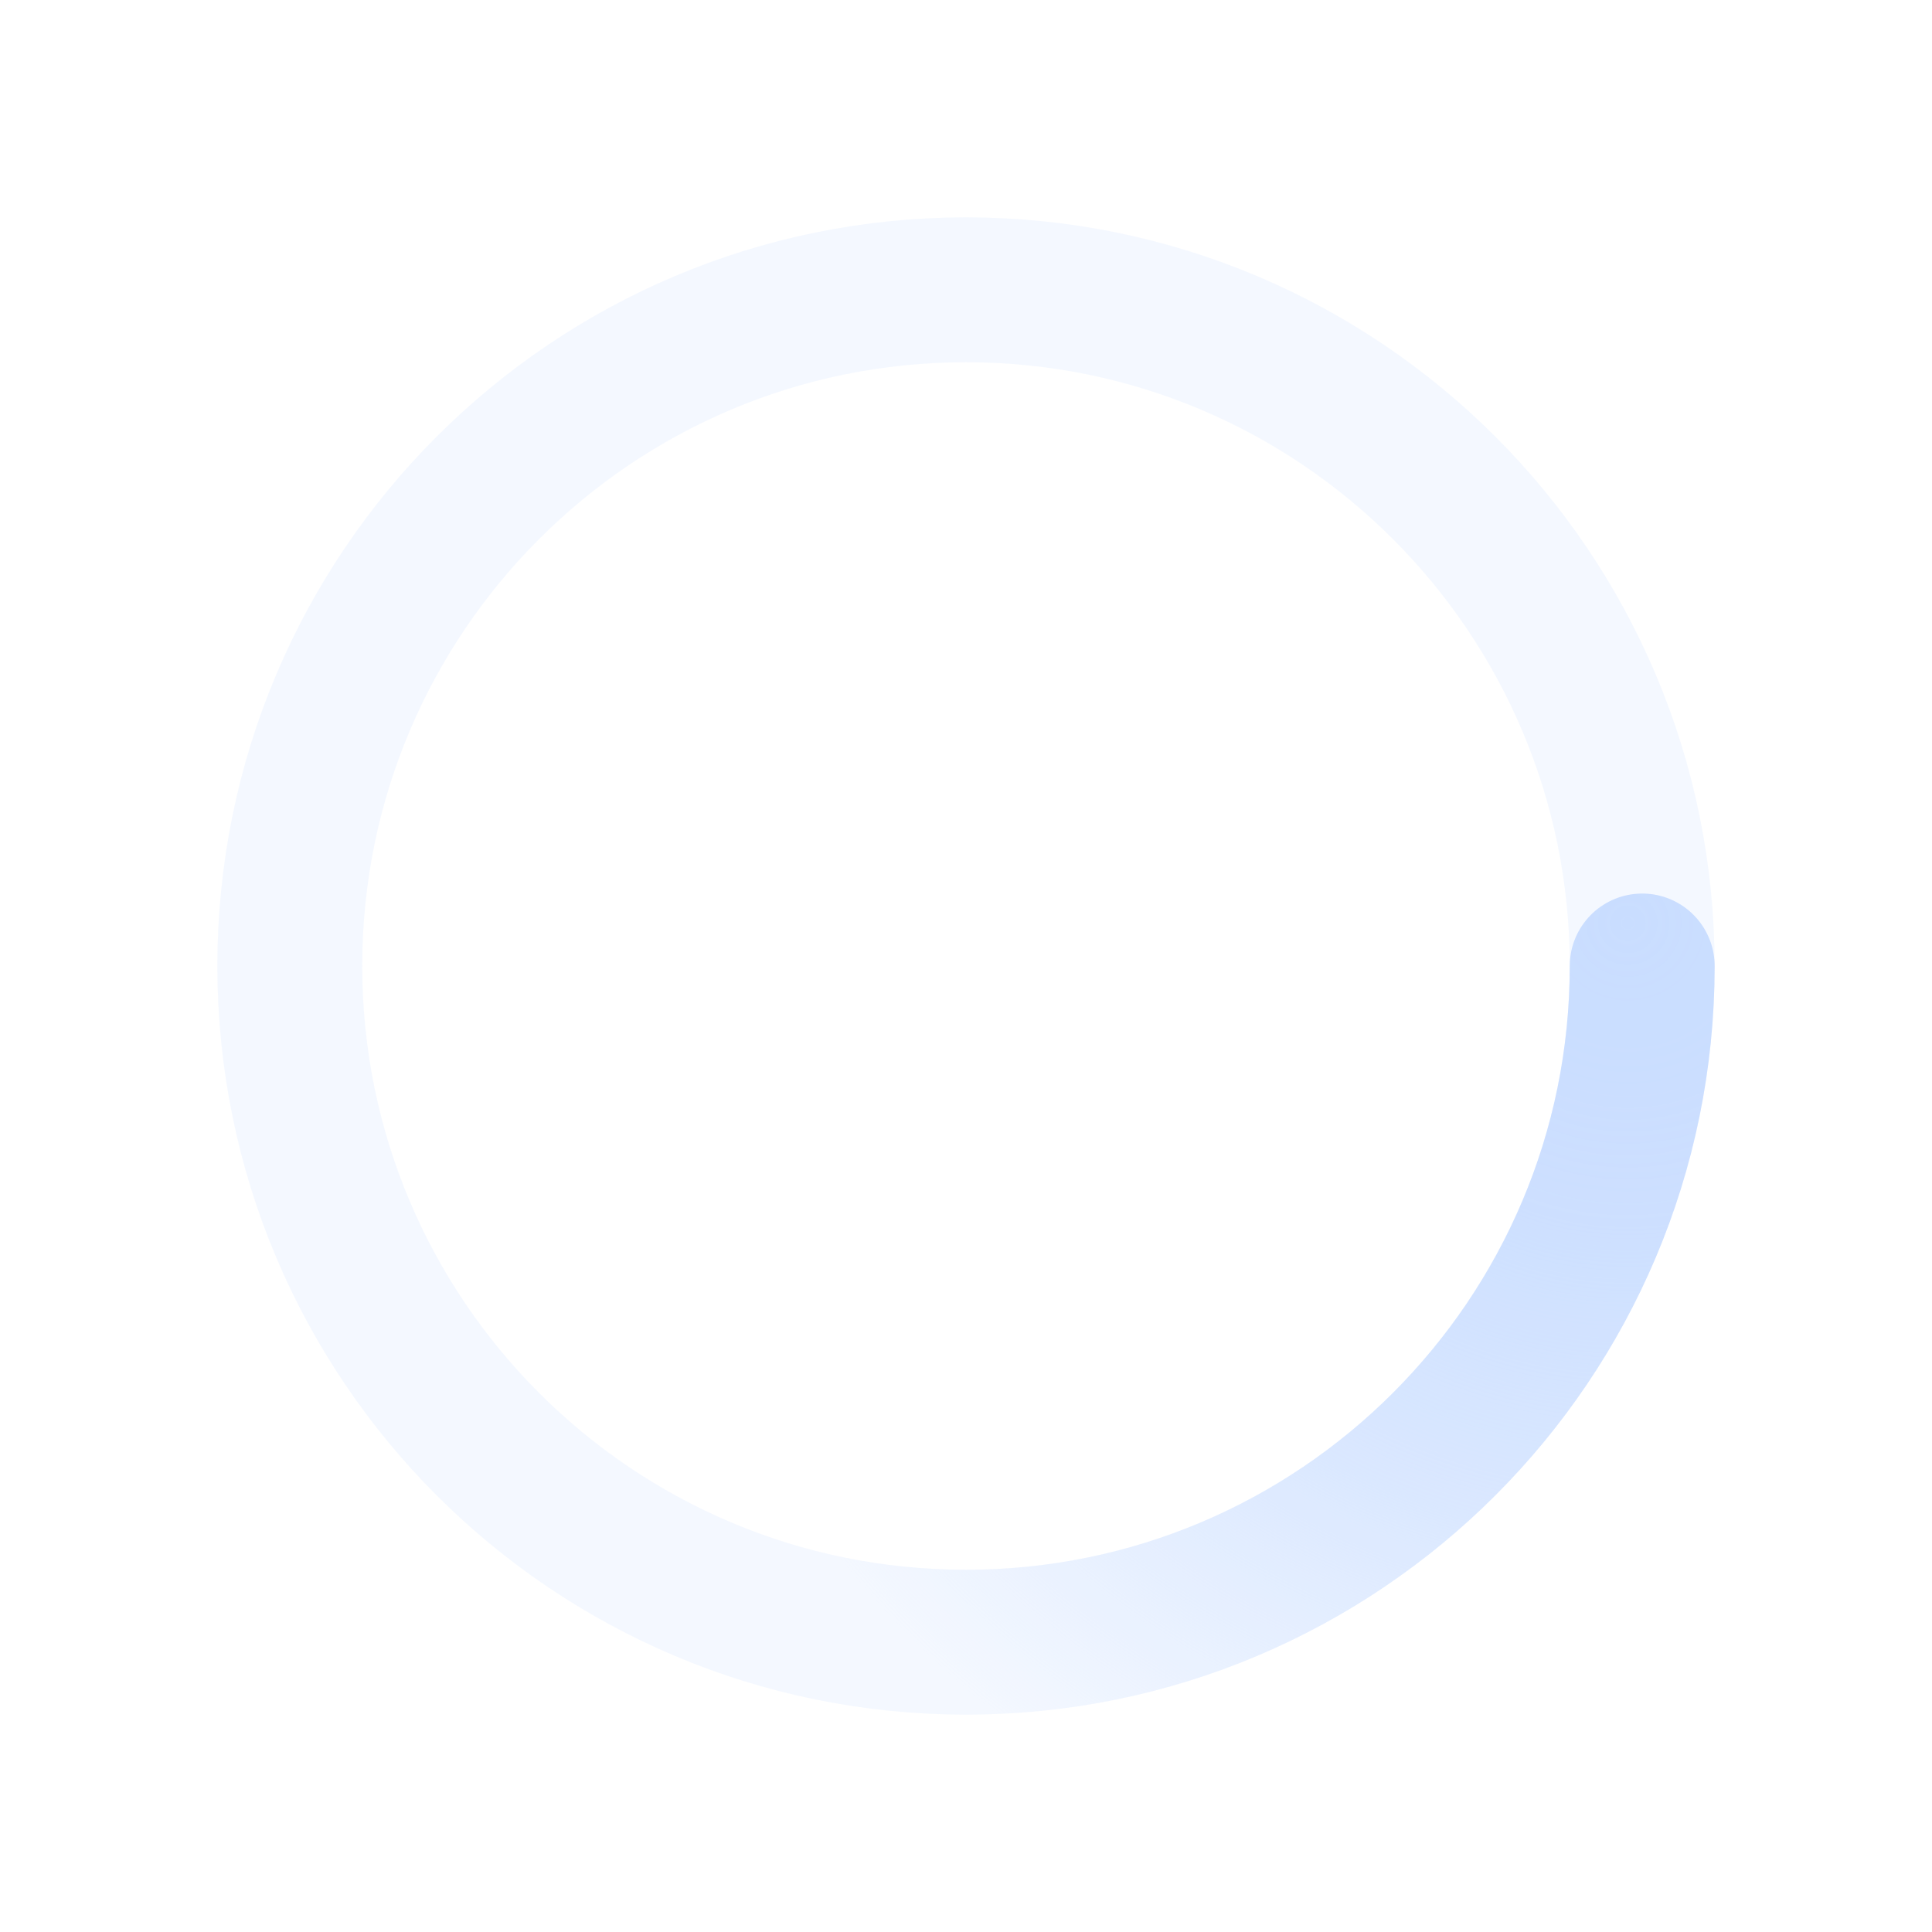
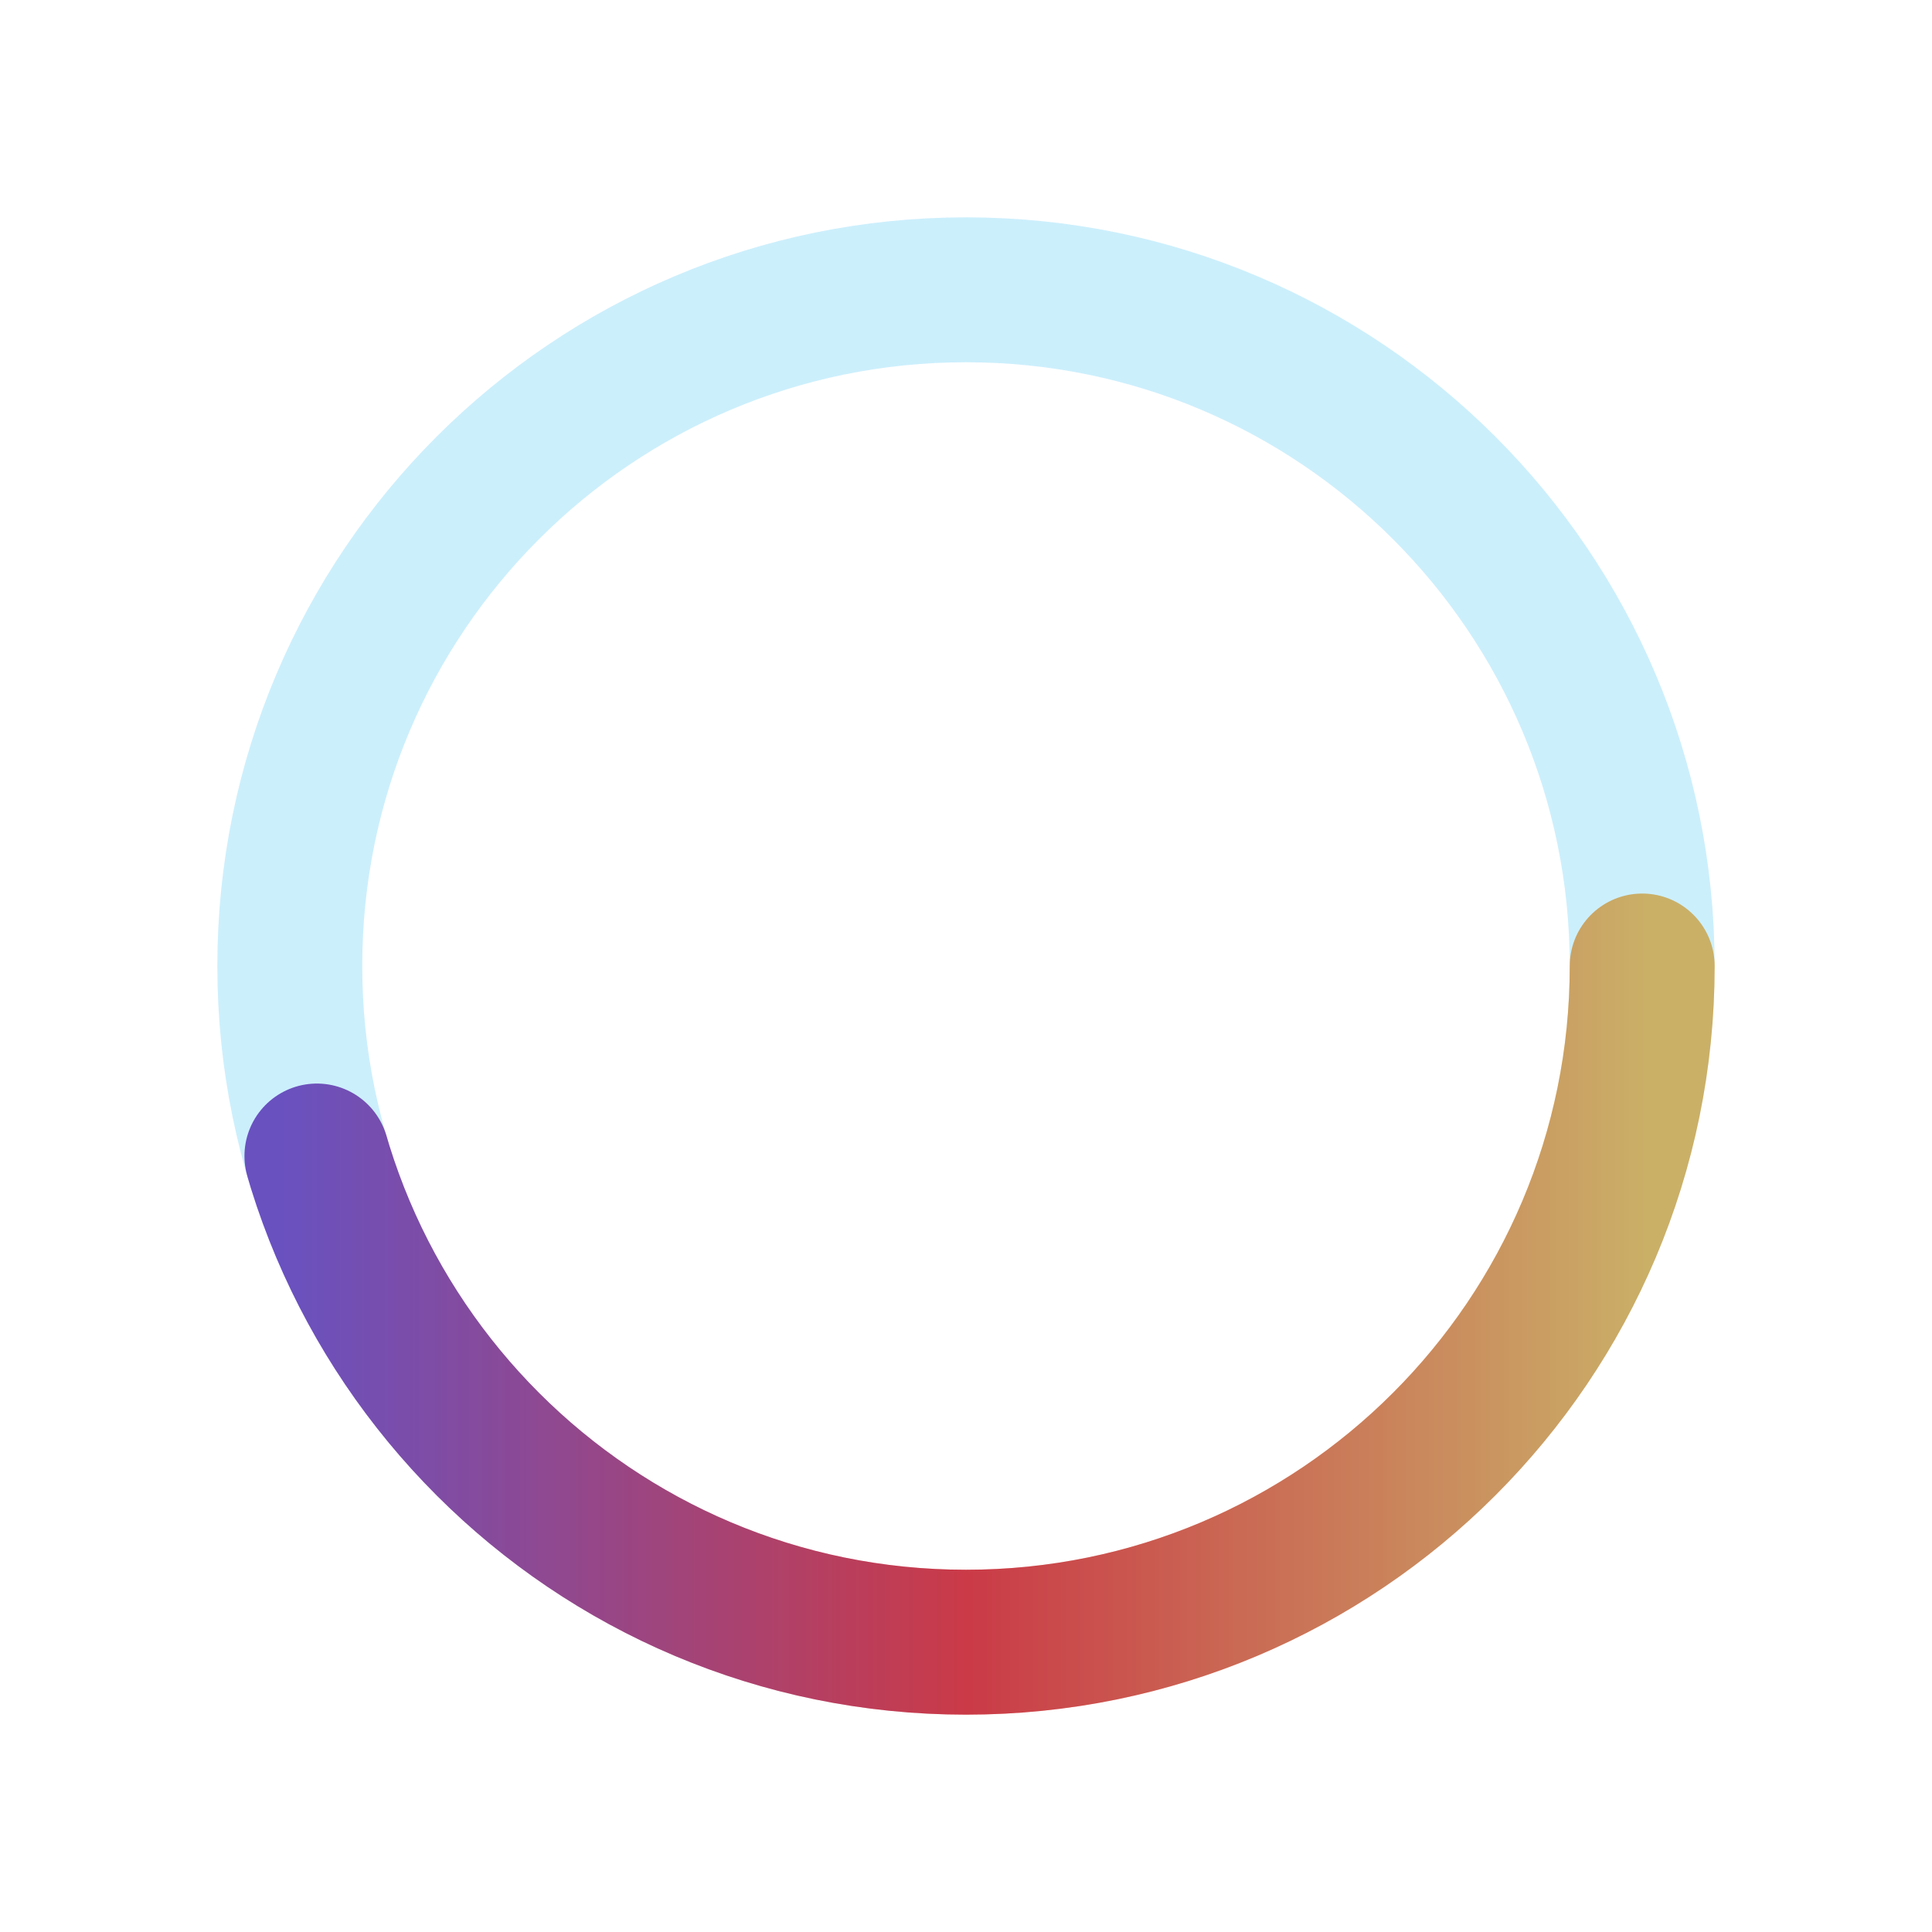
<svg xmlns="http://www.w3.org/2000/svg" viewBox="0 0 200 200">
-   <radialGradient id="a10" cx=".66" fx=".66" cy=".312" fy=".312" gradientTransform="scale(1.5)">
-     <stop offset="0" stop-color="#C9DDFF" />
-     <stop offset=".3" stop-color="#C9DDFF" stop-opacity=".9" />
-     <stop offset=".6" stop-color="#C9DDFF" stop-opacity=".6" />
-     <stop offset=".8" stop-color="#C9DDFF" stop-opacity=".3" />
-     <stop offset="1" stop-color="#C9DDFF" stop-opacity="0" />
-   </radialGradient>
-   <circle transform-origin="center" fill="none" stroke="url(#a10)" stroke-width="15" stroke-linecap="round" stroke-dasharray="200 1000" stroke-dashoffset="0" cx="100" cy="100" r="70">
-     <animateTransform type="rotate" attributeName="transform" calcMode="spline" dur="2" values="360;0" keyTimes="0;1" keySplines="0 0 1 1" repeatCount="indefinite" />
+   <linearGradient id="grad" x1="0%" y1="0%" x2="100%" y2="0%">
+     <stop offset="0%" style="stop-color:rgba(131,58,180,1)" />
+     <stop offset="50%" style="stop-color:rgba(253,29,29,1)" />
+     <stop offset="100%" style="stop-color:rgba(252,176,69,1)" />
+   </linearGradient>
+   <circle transform-origin="center" fill="none" stroke="url(#grad)" stroke-width="15" stroke-linecap="round" stroke-dasharray="200 1000" stroke-dashoffset="0" cx="100" cy="100" r="70">
+     <animateTransform type="rotate" attributeName="transform" calcMode="spline" dur="2" values="0;360" keyTimes="0;1" keySplines="0.42, 0, 0.58, 1" repeatCount="indefinite" />
  </circle>
-   <circle transform-origin="center" fill="none" opacity=".2" stroke="#C9DDFF" stroke-width="15" stroke-linecap="round" cx="100" cy="100" r="70" />
+   <circle transform-origin="center" fill="none" opacity=".2" stroke="#00AEEF" stroke-width="15" stroke-linecap="round" cx="100" cy="100" r="70" />
</svg>
